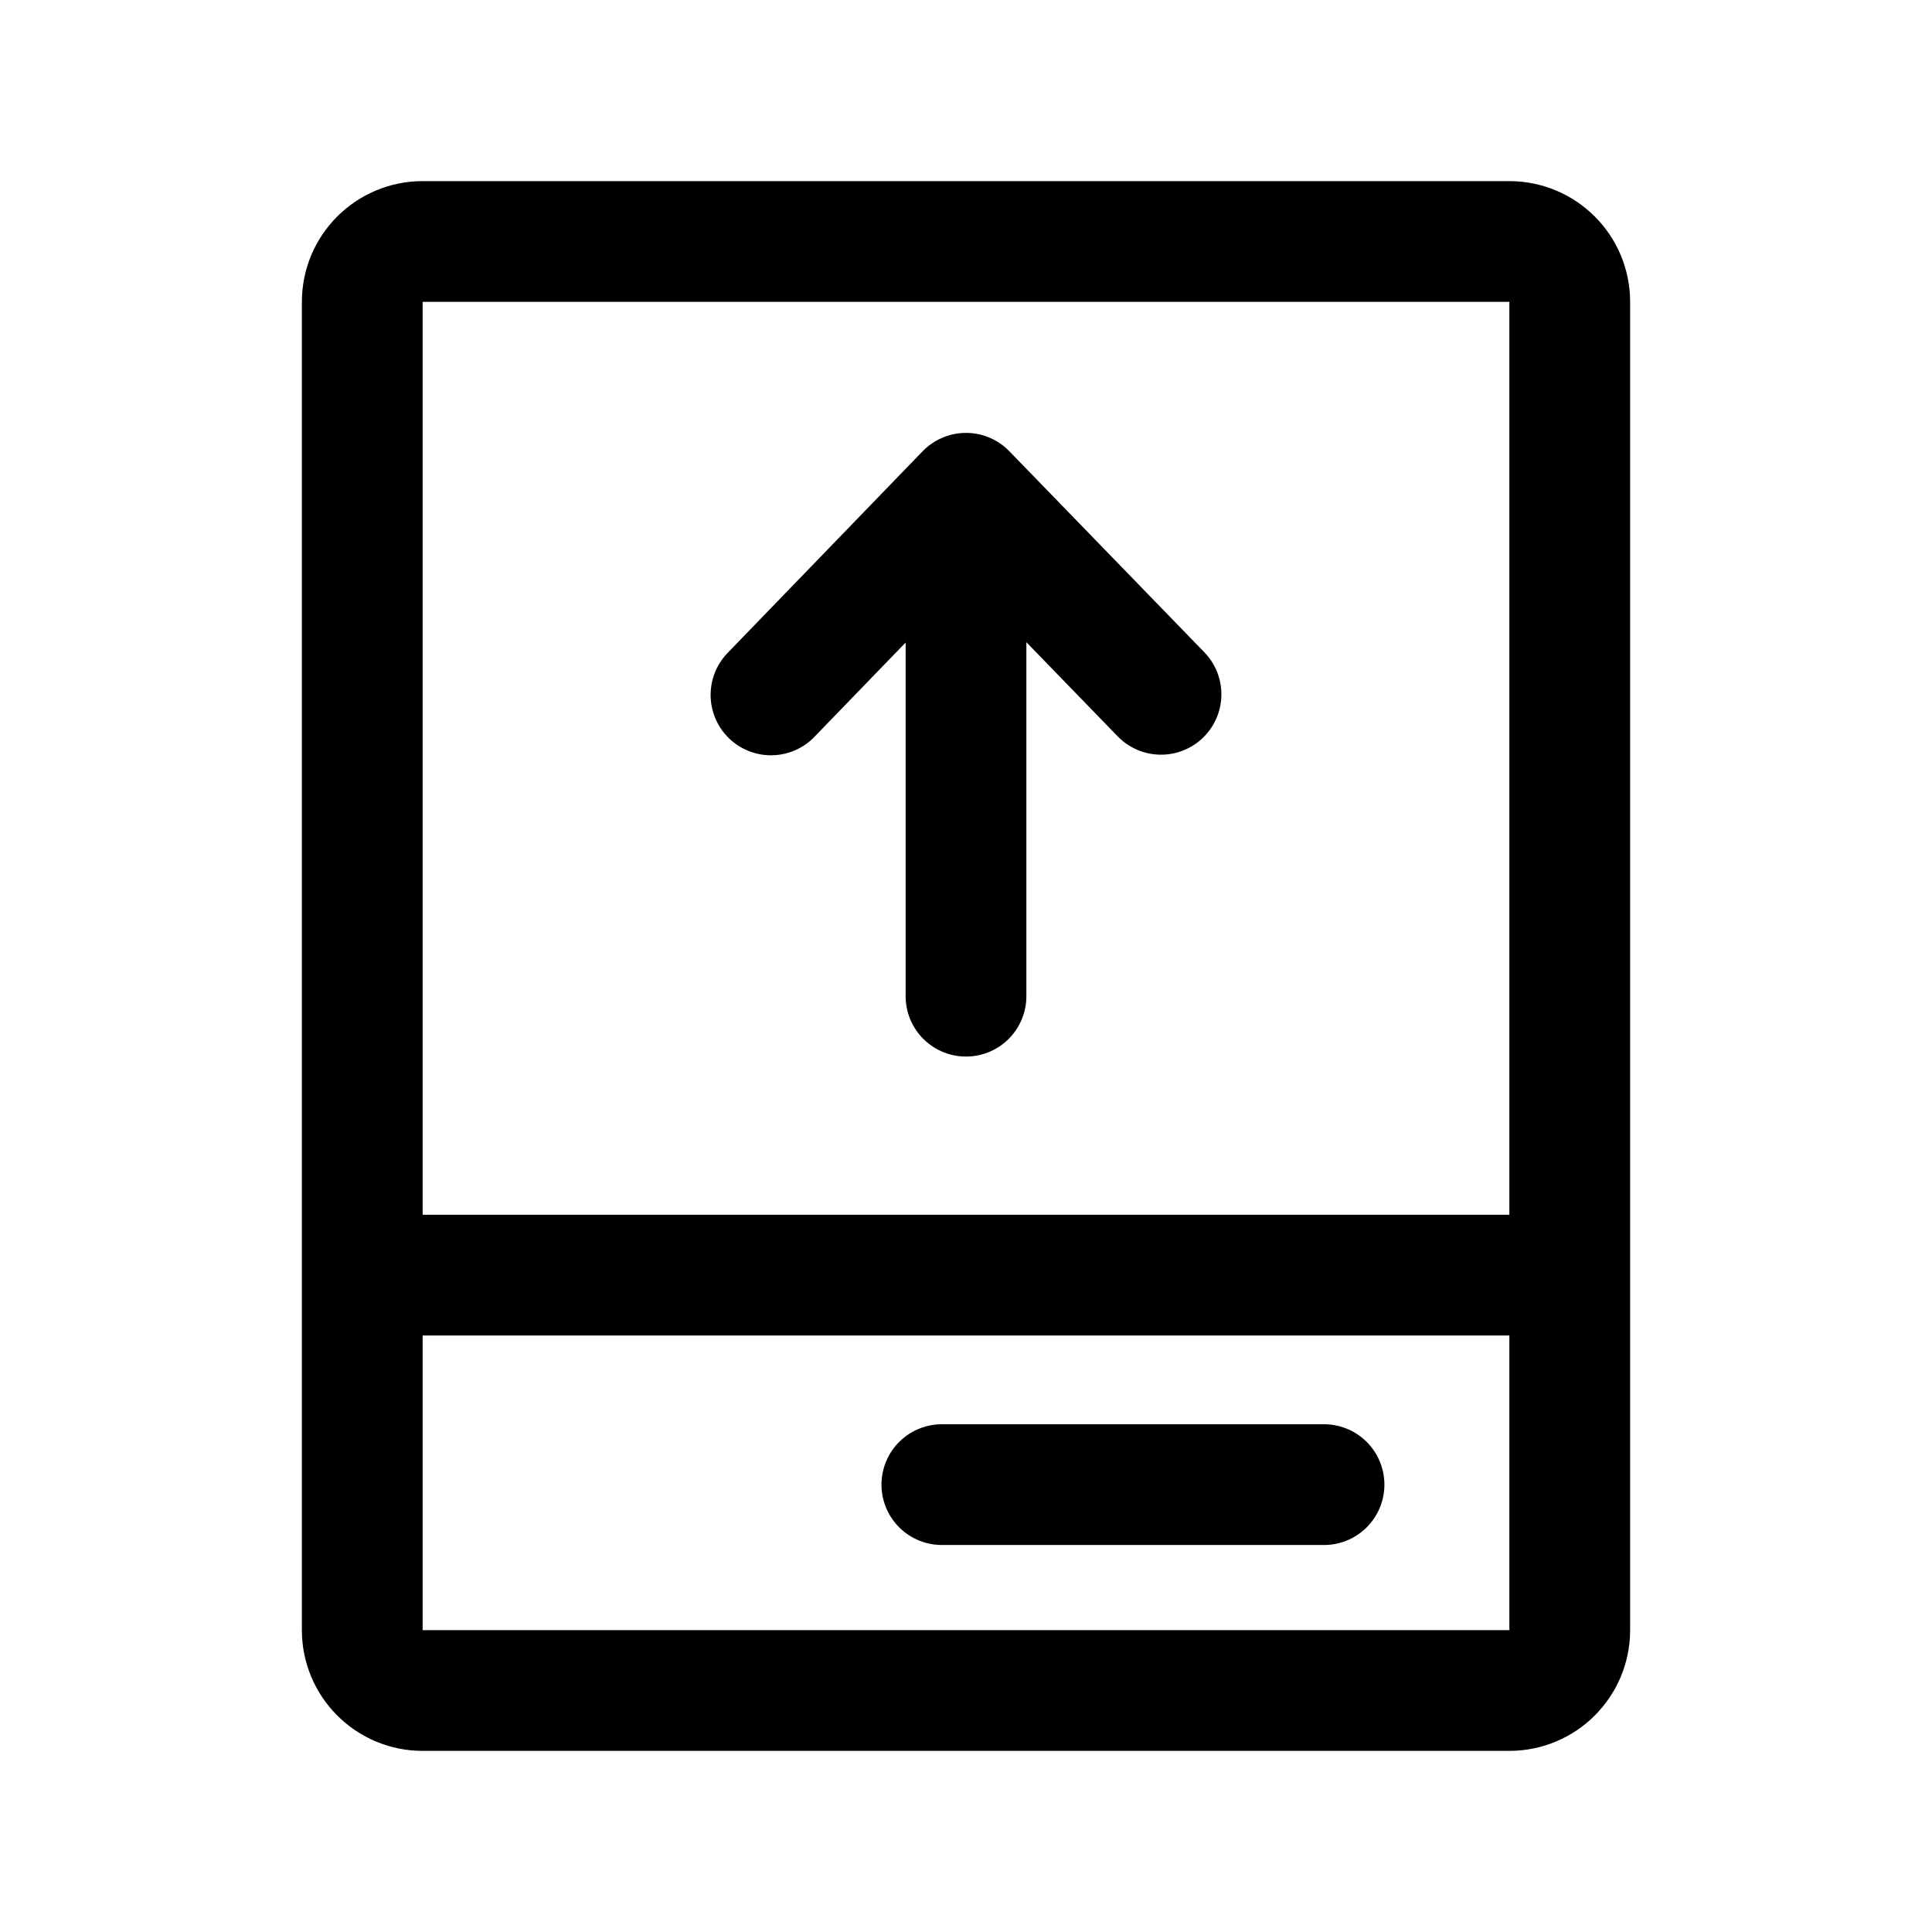
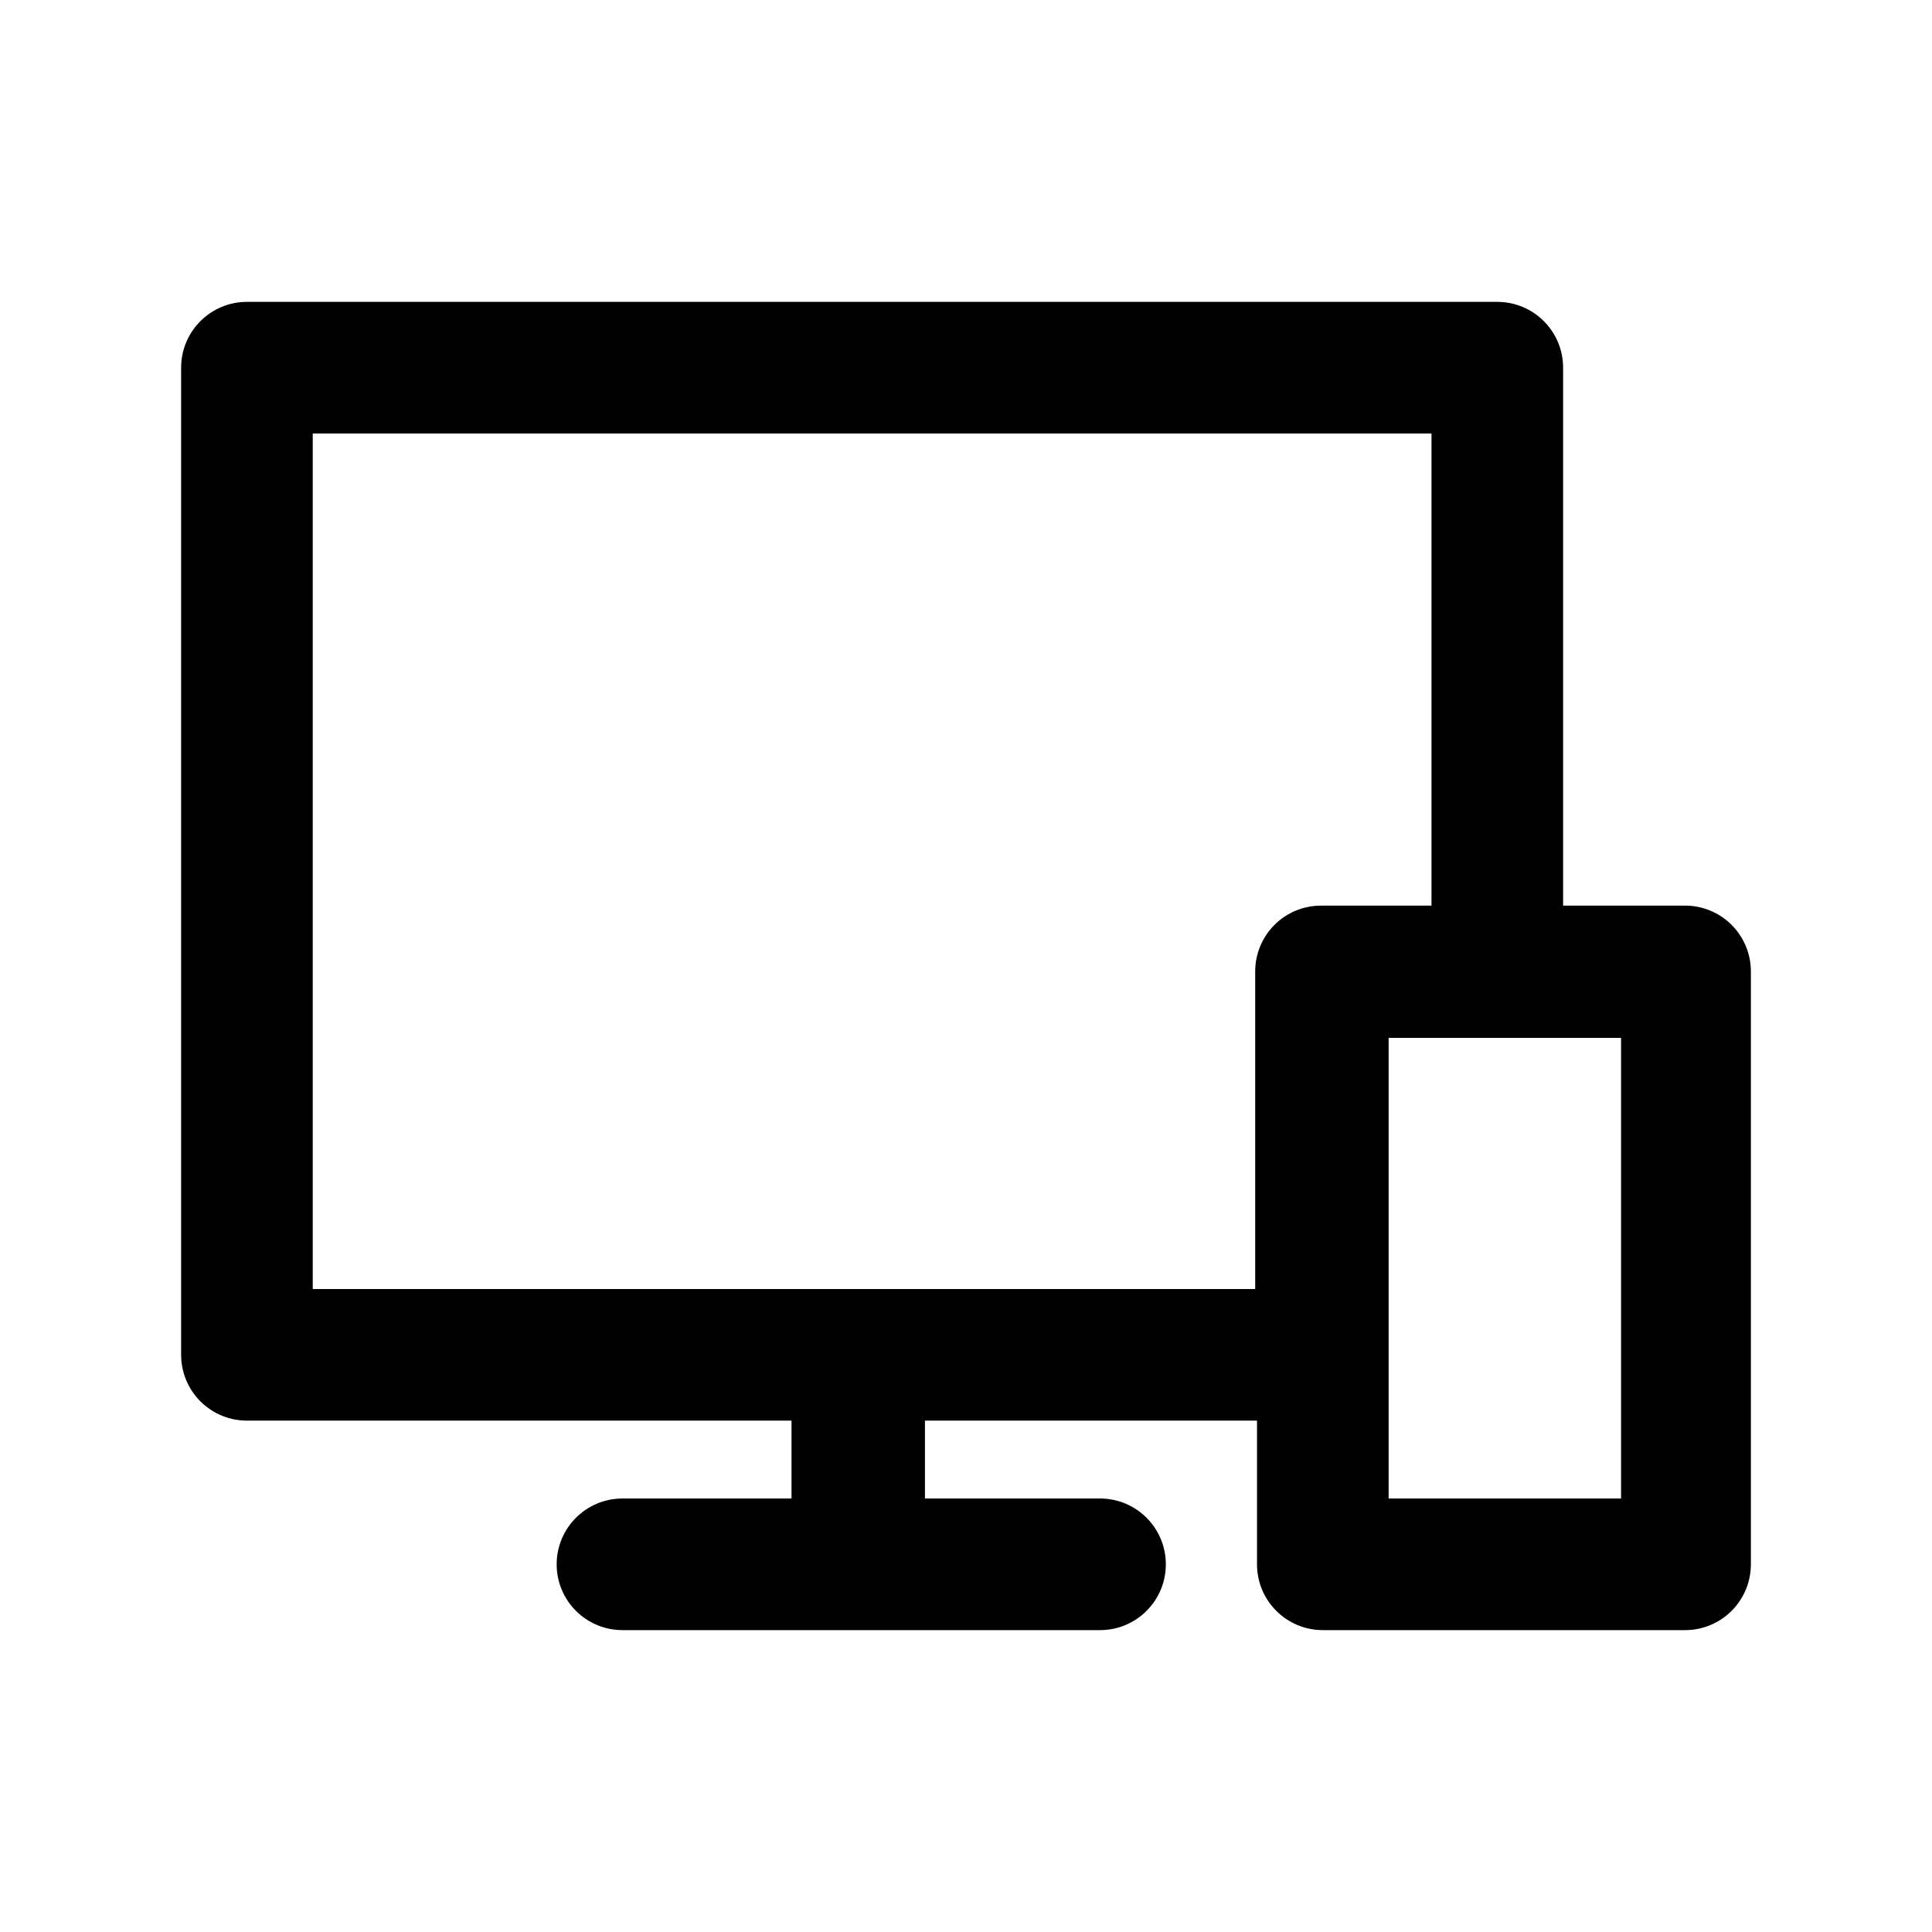
- <svg xmlns="http://www.w3.org/2000/svg" aria-hidden="true" viewBox="0 0 32 32">
-   <path fill="none" stroke="currentColor" stroke-linecap="round" stroke-linejoin="round" stroke-width="2" d="M16 8.17v8.33m3.23-5L16 8.17l-3.23 3.34m-6.08 9.61h18.62m-9.71 3.47h6.33M6 27V5a1 1 0 011-1h18a1 1 0 011 1v22a1 1 0 01-1 1H7a1 1 0 01-1-1z" />
+ <svg xmlns="http://www.w3.org/2000/svg" fill="currentColor" aria-hidden="true" viewBox="0 0 32 32">
+   <path d="M27.91 27h-6a1.09 1.09 0 01-1.09-1.09v-2.38h-5.5v1.29h2.9a1.09 1.09 0 010 2.18h-7.91a1.09 1.09 0 110-2.18h2.8v-1.29h-9A1.09 1.09 0 013 22.44V6.09A1.09 1.09 0 014.09 5H24.8a1.09 1.09 0 011.09 1.09V15h2A1.09 1.09 0 0129 16.1v9.81A1.09 1.09 0 0127.91 27zM23 24.82h3.85v-7.63H23zM5.18 21.35h15.61V16.1a1.09 1.09 0 011.09-1.1h1.83V7.18H5.18z" />
</svg>
